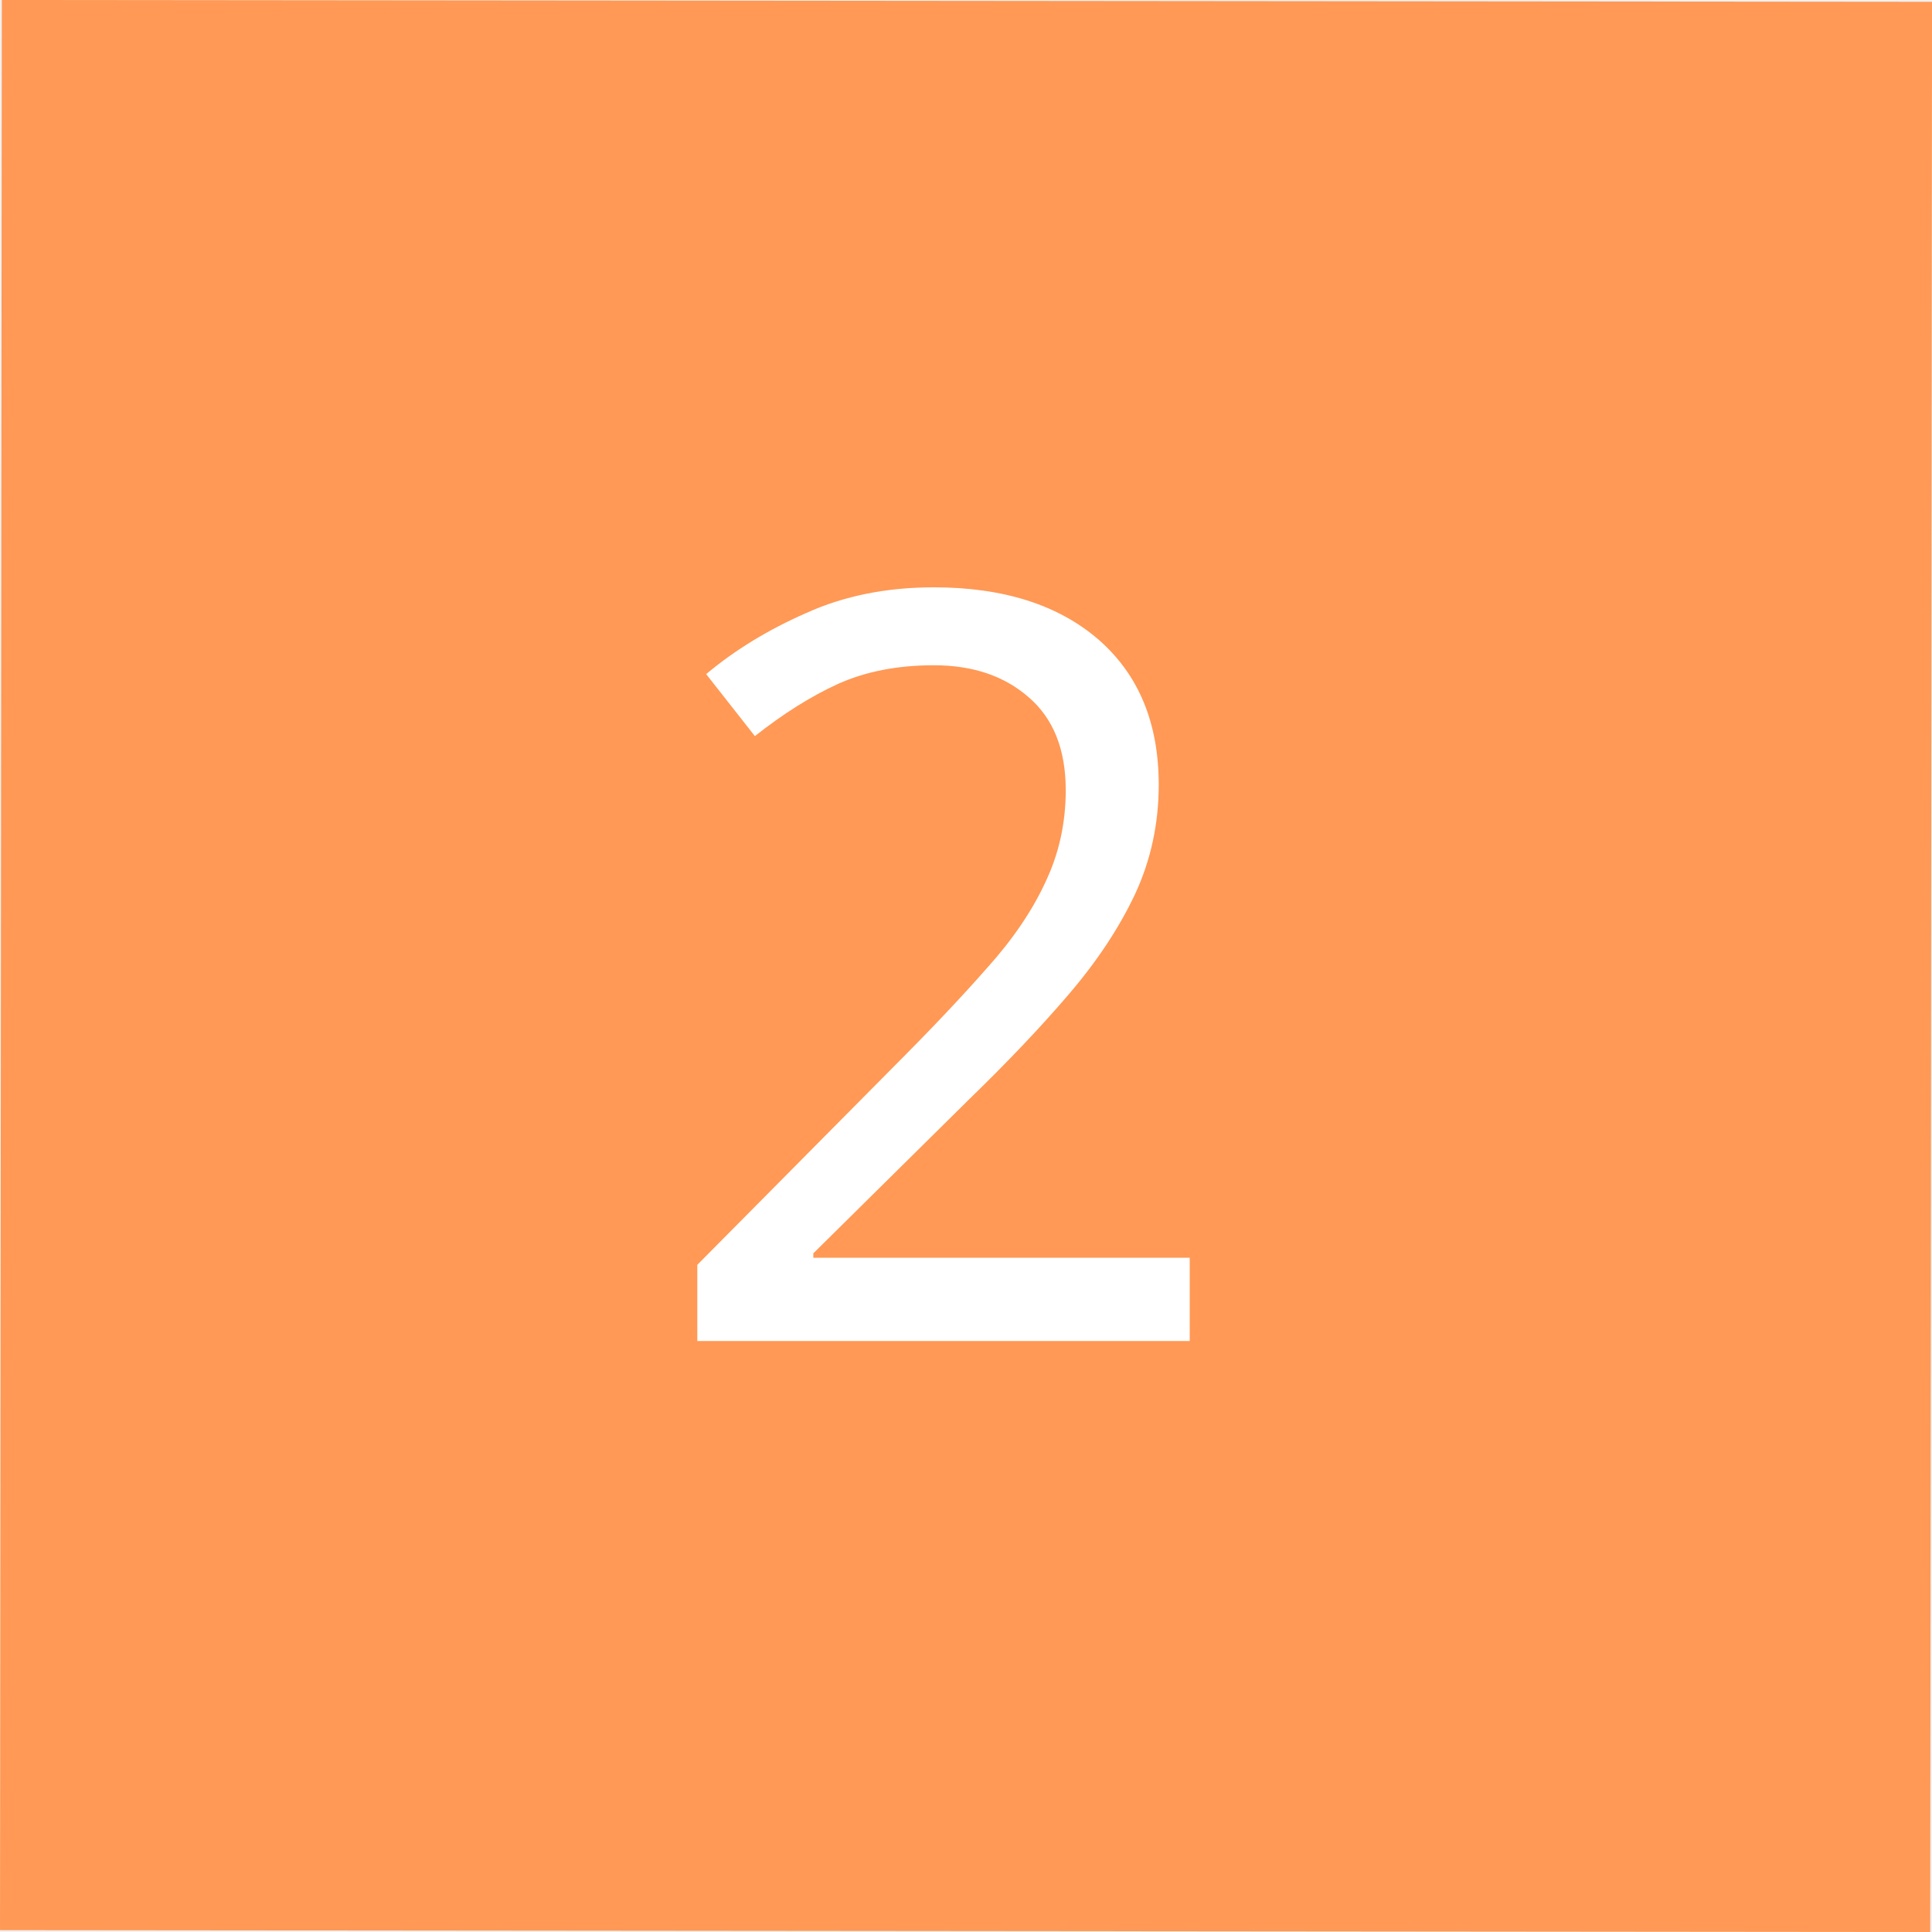
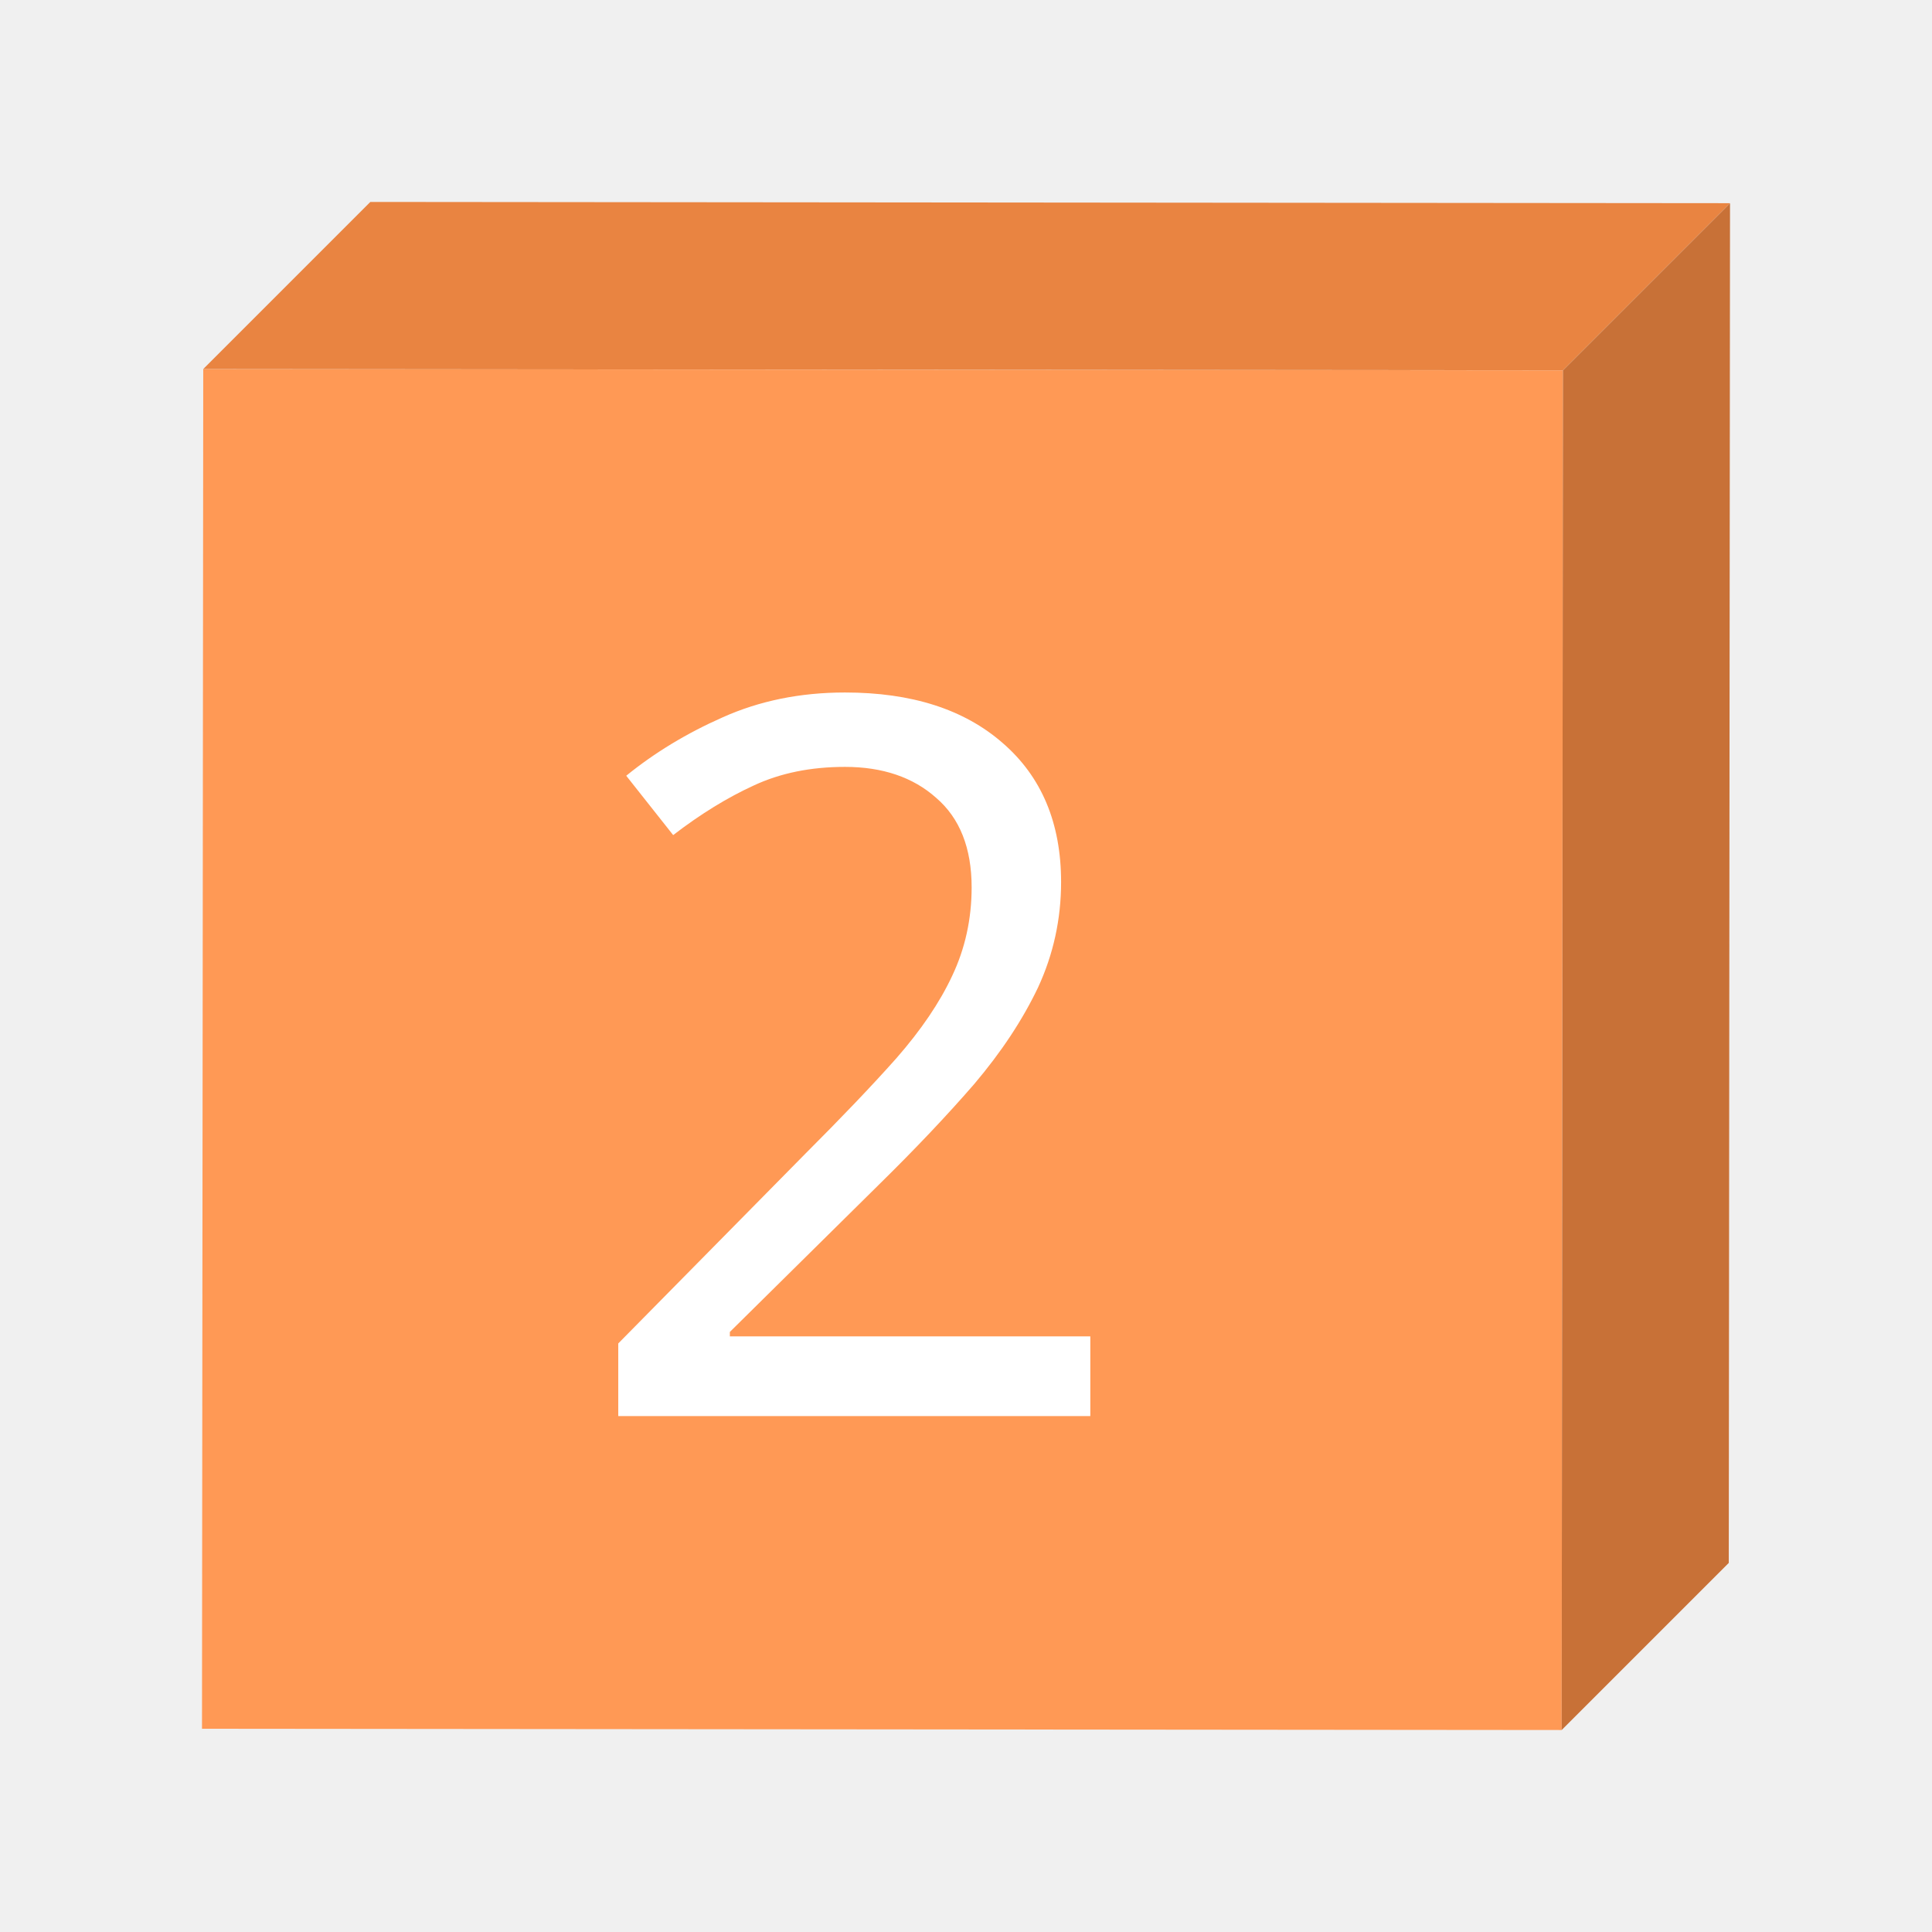
<svg xmlns="http://www.w3.org/2000/svg" width="34.085mm" height="34.085mm" viewBox="0 0 34.085 34.085" version="1.1" id="svg8">
  <defs id="defs2">
    <rect x="66.193" y="128.984" width="12.331" height="15.403" id="rect22" />
    <rect x="66.193" y="128.984" width="12.331" height="15.403" id="rect22-3" />
    <rect x="66.193" y="128.984" width="12.331" height="15.403" id="rect35" />
  </defs>
  <g id="layer1" transform="translate(-53.79162,-114.1461)">
-     <path style="fill:#ff9955;fill-rule:evenodd;stroke-width:0.265" id="path16" d="m 87.845,148.231 -34.053,-0.032 0.032,-34.053 34.053,0.032 z" />
-     <text xml:space="preserve" style="font-size:18.371px;line-height:1.25;font-family:'Arial Rounded MT Bold';-inkscape-font-specification:'Arial Rounded MT Bold, Normal';font-variant-numeric:proportional-nums;fill:#ffffff;stroke-width:0.265" x="65.219" y="137.804" id="text64">
-       <tspan id="tspan62" x="65.219" y="137.804" style="fill:#ffffff;stroke-width:0.265">2</tspan>
+     <g id="g1702" transform="translate(-7.74765,-3.563306)">
+       <path style="color:#000000;font-style:normal;font-variant:normal;font-weight:normal;font-stretch:normal;font-size:medium;line-height:normal;font-family:sans-serif;font-variant-ligatures:normal;font-variant-position:normal;font-variant-caps:normal;font-variant-numeric:normal;font-variant-alternates:normal;font-variant-east-asian:normal;font-feature-settings:normal;font-variation-settings:normal;text-indent:0;text-align:start;text-decoration:none;text-decoration-line:none;text-decoration-style:solid;text-decoration-color:#000000;letter-spacing:normal;word-spacing:normal;text-transform:none;writing-mode:lr-tb;direction:ltr;text-orientation:mixed;dominant-baseline:auto;baseline-shift:baseline;text-anchor:start;white-space:normal;shape-padding:0;shape-margin:0;inline-size:0;clip-rule:nonzero;display:inline;overflow:visible;visibility:visible;opacity:1;isolation:auto;mix-blend-mode:normal;color-interpolation:sRGB;color-interpolation-filters:linearRGB;solid-color:#000000;solid-opacity:1;vector-effect:none;fill:#ff9955;fill-opacity:1;fill-rule:evenodd;stroke:none;stroke-width:0.186;stroke-linecap:butt;stroke-linejoin:miter;stroke-miterlimit:4;stroke-dasharray:none;stroke-dashoffset:0;stroke-opacity:1;color-rendering:auto;image-rendering:auto;shape-rendering:auto;text-rendering:auto;enable-background:accumulate;stop-color:#000000;stop-opacity:1" d="m 89.091,148.231 -23.988,-0.022 0.022,-23.988 23.988,0.022 z" id="path16" />
+       <path style="fill:#e98441;fill-opacity:1;stroke:none;stroke-width:0.186px;stroke-linecap:butt;stroke-linejoin:miter;stroke-opacity:1" d="m 65.125,124.22 23.988,0.022 2.948,-2.948 -23.988,-0.022 z" id="path1678" />
+       <path style="fill:#c87137;fill-opacity:1;stroke:none;stroke-width:0.186px;stroke-linecap:butt;stroke-linejoin:miter;stroke-opacity:1" d="m 89.113,124.243 2.948,-2.948 -0.022,23.988 -2.948,2.948 z" id="path1680" />
+     </g>
+     <text xml:space="preserve" style="font-size:17.639px;line-height:1.25;font-family:'Arial Rounded MT Bold';-inkscape-font-specification:'Arial Rounded MT Bold, Normal';font-variant-numeric:proportional-nums;fill:#ffffff;stroke-width:0.265" x="63.855" y="139.128" id="text1697">
+       <tspan id="tspan1695" x="63.855" y="139.128" style="font-size:17.639px;fill:#ffffff;stroke-width:0.265">2</tspan>
    </text>
  </g>
</svg>
